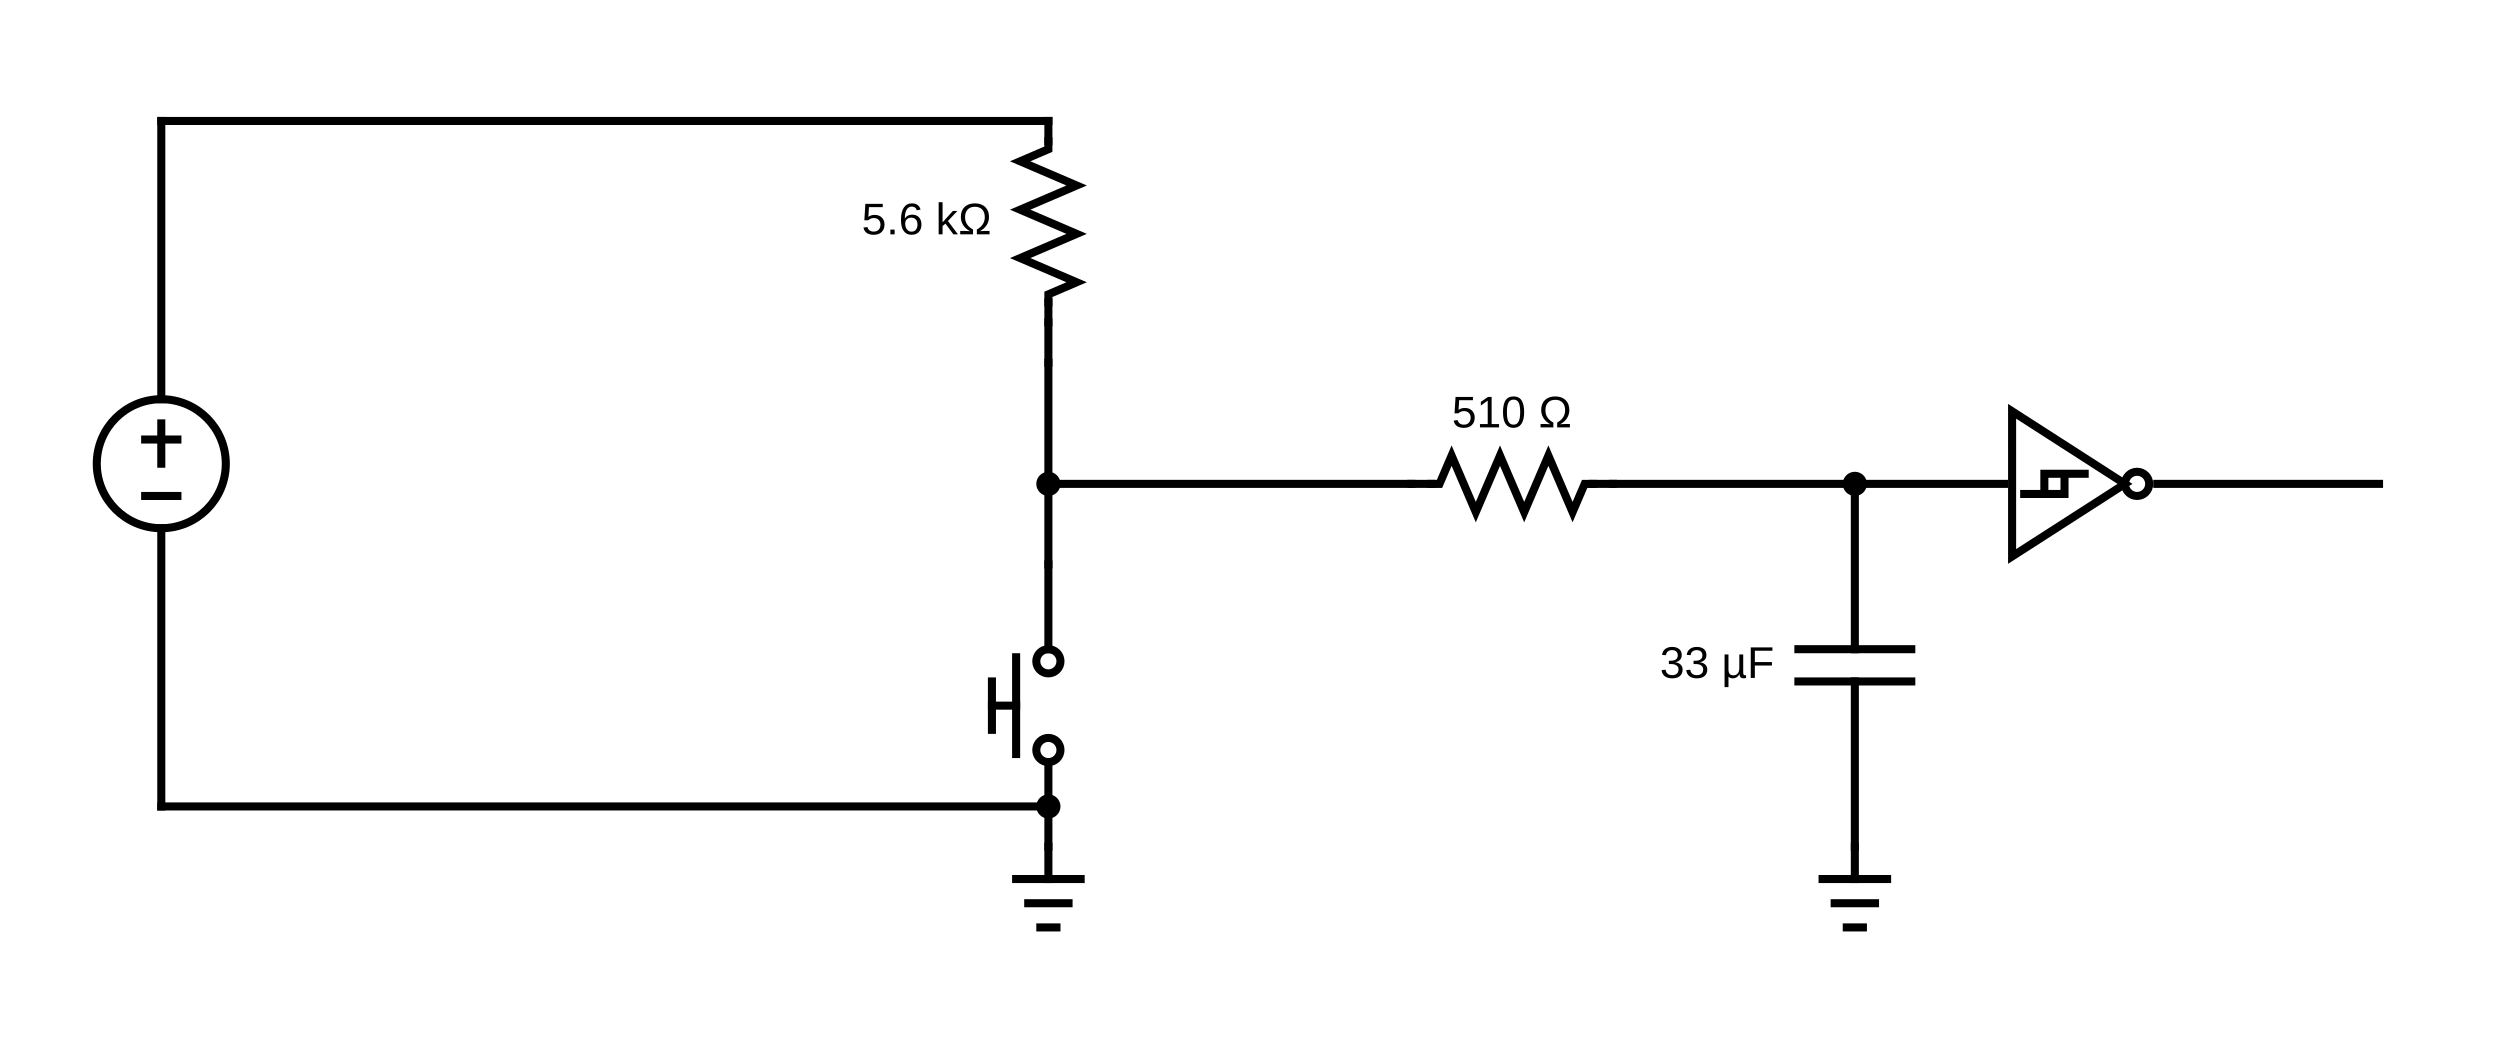
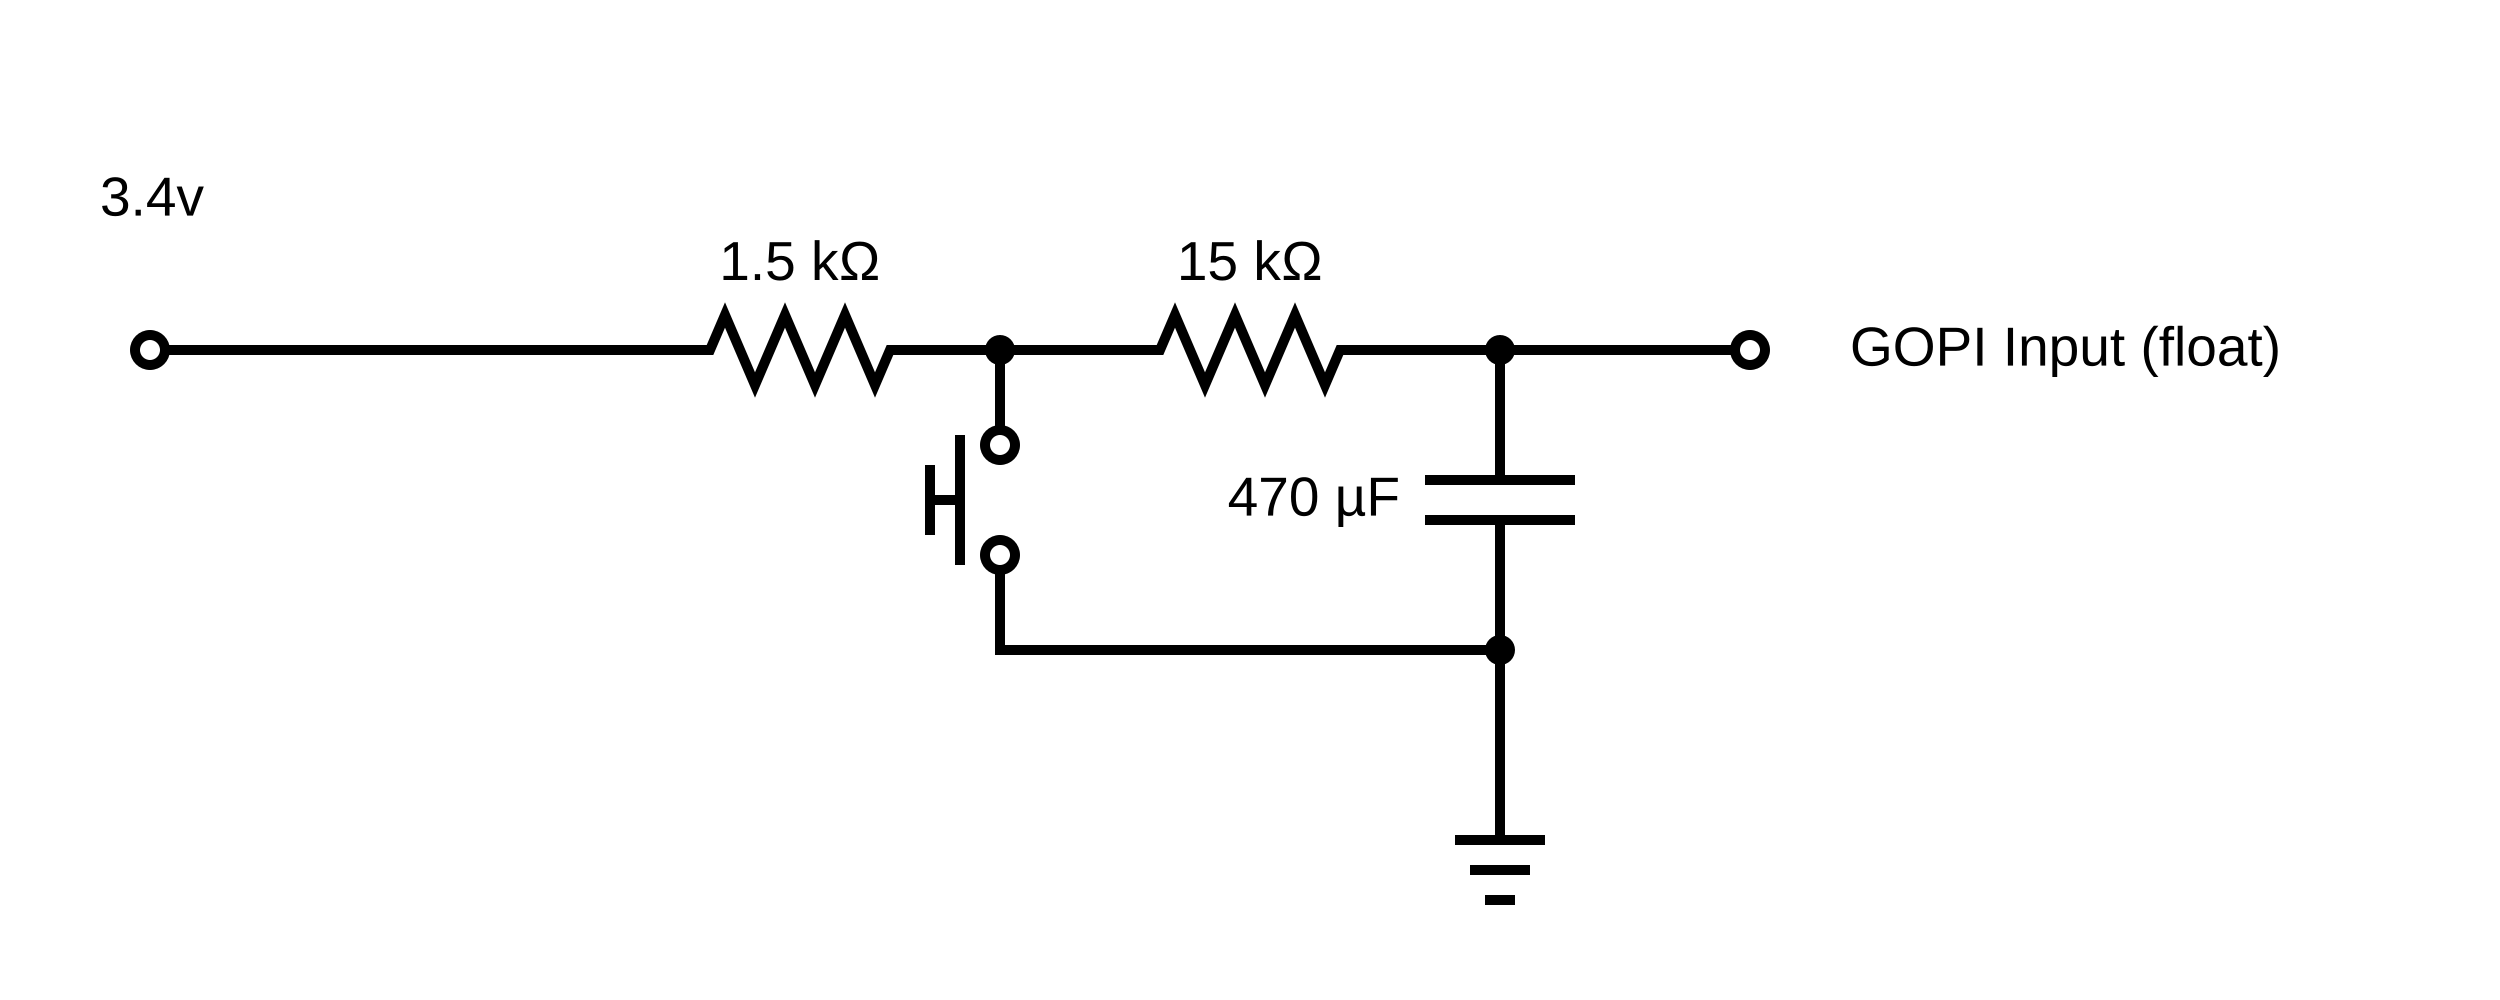
- <svg xmlns="http://www.w3.org/2000/svg" version="1.1" width="620" height="260">
-   <line x1="40" y1="200" x2="260" y2="200" style="stroke:rgb(0, 0, 0);stroke-linecap:square;stroke-width:2" />
-   <line x1="40" y1="30" x2="260" y2="30" style="stroke:rgb(0, 0, 0);stroke-linecap:square;stroke-width:2" />
-   <line x1="40" y1="30" x2="40" y2="99" style="stroke:rgb(0, 0, 0);stroke-linecap:square;stroke-width:2" />
-   <ellipse cx="40" cy="115" rx="16" ry="16" style="fill-opacity:0;fill:rgb(0, 0, 0);stroke:rgb(0, 0, 0);stroke-width:2" />
-   <line x1="40" y1="131" x2="40" y2="200" style="stroke:rgb(0, 0, 0);stroke-linecap:square;stroke-width:2" />
-   <path d="M 40,115 M 40,105 L 40,113 M 36,109 L 44,109 M 36,123 L 44,123" style="fill-opacity:0;fill:rgb(0, 0, 0);stroke:rgb(0, 0, 0);stroke-linecap:square;stroke-width:2" />
-   <line x1="400" y1="120" x2="460" y2="120" style="stroke:rgb(0, 0, 0);stroke-linecap:square;stroke-width:2" />
-   <line x1="260" y1="210" x2="260" y2="218" style="stroke:rgb(0, 0, 0);stroke-linecap:square;stroke-width:2" />
-   <line x1="252" y1="218" x2="268" y2="218" style="stroke:rgb(0, 0, 0);stroke-linecap:square;stroke-width:2" />
-   <line x1="255" y1="224" x2="265" y2="224" style="stroke:rgb(0, 0, 0);stroke-linecap:square;stroke-width:2" />
-   <line x1="258" y1="230" x2="262" y2="230" style="stroke:rgb(0, 0, 0);stroke-linecap:square;stroke-width:2" />
-   <line x1="260" y1="120" x2="260" y2="140" style="stroke:rgb(0, 0, 0);stroke-linecap:square;stroke-width:2" />
-   <line x1="260" y1="90" x2="260" y2="120" style="stroke:rgb(0, 0, 0);stroke-linecap:square;stroke-width:2" />
-   <line x1="260" y1="120" x2="350" y2="120" style="stroke:rgb(0, 0, 0);stroke-linecap:square;stroke-width:2" />
-   <line x1="260" y1="140" x2="260" y2="161" style="stroke:rgb(0, 0, 0);stroke-linecap:square;stroke-width:2" />
-   <line x1="260" y1="189" x2="260" y2="210" style="stroke:rgb(0, 0, 0);stroke-linecap:square;stroke-width:2" />
-   <ellipse cx="260" cy="164" rx="3" ry="3" style="fill-opacity:0;fill:rgb(0, 0, 0);stroke:rgb(0, 0, 0);stroke-width:2" />
-   <ellipse cx="260" cy="186" rx="3" ry="3" style="fill-opacity:0;fill:rgb(0, 0, 0);stroke:rgb(0, 0, 0);stroke-width:2" />
-   <line x1="252" y1="163" x2="252" y2="187" style="stroke:rgb(0, 0, 0);stroke-linecap:square;stroke-width:2" />
-   <line x1="246" y1="169" x2="246" y2="181" style="stroke:rgb(0, 0, 0);stroke-linecap:square;stroke-width:2" />
-   <line x1="246" y1="175" x2="252" y2="175" style="stroke:rgb(0, 0, 0);stroke-linecap:square;stroke-width:2" />
-   <line x1="460" y1="120" x2="497" y2="120" style="stroke:rgb(0, 0, 0);stroke-linecap:square;stroke-width:2" />
-   <path d="M 499,110 M 499,120 L 499,138 L 527,120 L 499,102 L 499,120 M 502,122.5 L 512,122.5 L 512,117.5 M 517,117.5 L 507,117.5 L 507,122.5 M 507,120 M 527,120 A 2,2 -5 1 1 533,120 A 2,2 -5 1 1 527,120" style="fill-opacity:0;fill:rgb(0, 0, 0);stroke:rgb(0, 0, 0);stroke-linecap:square;stroke-width:2" />
-   <line x1="535" y1="120" x2="590" y2="120" style="stroke:rgb(0, 0, 0);stroke-linecap:square;stroke-width:2" />
-   <line x1="460" y1="210" x2="460" y2="218" style="stroke:rgb(0, 0, 0);stroke-linecap:square;stroke-width:2" />
-   <line x1="452" y1="218" x2="468" y2="218" style="stroke:rgb(0, 0, 0);stroke-linecap:square;stroke-width:2" />
-   <line x1="455" y1="224" x2="465" y2="224" style="stroke:rgb(0, 0, 0);stroke-linecap:square;stroke-width:2" />
-   <line x1="458" y1="230" x2="462" y2="230" style="stroke:rgb(0, 0, 0);stroke-linecap:square;stroke-width:2" />
-   <line x1="460" y1="120" x2="460" y2="161" style="stroke:rgb(0, 0, 0);stroke-linecap:square;stroke-width:2" />
-   <line x1="460" y1="169" x2="460" y2="210" style="stroke:rgb(0, 0, 0);stroke-linecap:square;stroke-width:2" />
-   <line x1="446" y1="161" x2="474" y2="161" style="stroke:rgb(0, 0, 0);stroke-linecap:square;stroke-width:2" />
-   <line x1="446" y1="169" x2="474" y2="169" style="stroke:rgb(0, 0, 0);stroke-linecap:square;stroke-width:2" />
-   <text x="440" y="165" style="font-family:Arial;font-size:11px;text-anchor:end" dominant-baseline="middle" transform="rotate(0, 440, 165)">33 µF</text>
-   <line x1="260" y1="80" x2="260" y2="90" style="stroke:rgb(0, 0, 0);stroke-linecap:square;stroke-width:2" />
-   <line x1="350" y1="120" x2="355" y2="120" style="stroke:rgb(0, 0, 0);stroke-linecap:square;stroke-width:2" />
-   <line x1="395" y1="120" x2="400" y2="120" style="stroke:rgb(0, 0, 0);stroke-linecap:square;stroke-width:2" />
-   <path d="M 355,120 L 357,120 L 360,113 L 366,127 L 372,113 L 378,127 L 384,113 L 390,127 L 393,120 L 395,120" style="fill-opacity:0;fill:rgb(0, 0, 0);stroke:rgb(0, 0, 0);stroke-linecap:square;stroke-width:2" />
-   <text x="375" y="106" style="font-family:Arial;font-size:11px;text-anchor:middle" dominant-baseline="baseline" transform="rotate(0, 375, 106)">510 Ω</text>
-   <line x1="260" y1="30" x2="260" y2="35" style="stroke:rgb(0, 0, 0);stroke-linecap:square;stroke-width:2" />
-   <line x1="260" y1="75" x2="260" y2="80" style="stroke:rgb(0, 0, 0);stroke-linecap:square;stroke-width:2" />
-   <path d="M 260,35 L 260,37 L 253,40 L 267,46 L 253,52 L 267,58 L 253,64 L 267,70 L 260,73 L 260,75" style="fill-opacity:0;fill:rgb(0, 0, 0);stroke:rgb(0, 0, 0);stroke-linecap:square;stroke-width:2" />
-   <text x="246" y="55" style="font-family:Arial;font-size:11px;text-anchor:end" dominant-baseline="middle" transform="rotate(0, 246, 55)">5.6 kΩ</text>
-   <ellipse cx="260" cy="200" rx="2" ry="2" style="fill-opacity:1;fill:rgb(0, 0, 0);stroke:rgb(0, 0, 0);stroke-width:2" />
-   <ellipse cx="460" cy="120" rx="2" ry="2" style="fill-opacity:1;fill:rgb(0, 0, 0);stroke:rgb(0, 0, 0);stroke-width:2" />
-   <ellipse cx="260" cy="120" rx="2" ry="2" style="fill-opacity:1;fill:rgb(0, 0, 0);stroke:rgb(0, 0, 0);stroke-width:2" />
+ <svg xmlns="http://www.w3.org/2000/svg" version="1.1" width="500" height="200">
+   <text x="370" y="70" style="font-family:Arial;font-size:11px;text-anchor:start" dominant-baseline="middle" transform="rotate(0, 370, 70)">GOPI Input (float)</text>
+   <line x1="300" y1="140" x2="300" y2="168" style="stroke:rgb(0, 0, 0);stroke-linecap:square;stroke-width:2" />
+   <line x1="292" y1="168" x2="308" y2="168" style="stroke:rgb(0, 0, 0);stroke-linecap:square;stroke-width:2" />
+   <line x1="295" y1="174" x2="305" y2="174" style="stroke:rgb(0, 0, 0);stroke-linecap:square;stroke-width:2" />
+   <line x1="298" y1="180" x2="302" y2="180" style="stroke:rgb(0, 0, 0);stroke-linecap:square;stroke-width:2" />
+   <line x1="300" y1="130" x2="300" y2="140" style="stroke:rgb(0, 0, 0);stroke-linecap:square;stroke-width:2" />
+   <line x1="200" y1="130" x2="300" y2="130" style="stroke:rgb(0, 0, 0);stroke-linecap:square;stroke-width:2" />
+   <text x="20" y="40" style="font-family:Arial;font-size:11px;text-anchor:start" dominant-baseline="middle" transform="rotate(0, 20, 40)">3.4v</text>
+   <text x="22" y="70" style="font-family:Arial;font-size:12px;text-anchor:end" dominant-baseline="middle" transform="rotate(0, 22, 70)" />
+   <line x1="33" y1="70" x2="120" y2="70" style="stroke:rgb(0, 0, 0);stroke-linecap:square;stroke-width:2" />
+   <ellipse cx="30" cy="70" rx="3" ry="3" style="fill-opacity:0;fill:rgb(0, 0, 0);stroke:rgb(0, 0, 0);stroke-width:2" />
+   <text x="358" y="70" style="font-family:Arial;font-size:12px;text-anchor:start" dominant-baseline="middle" transform="rotate(0, 358, 70)" />
+   <line x1="300" y1="70" x2="347" y2="70" style="stroke:rgb(0, 0, 0);stroke-linecap:square;stroke-width:2" />
+   <ellipse cx="350" cy="70" rx="3" ry="3" style="fill-opacity:0;fill:rgb(0, 0, 0);stroke:rgb(0, 0, 0);stroke-width:2" />
+   <line x1="200" y1="70" x2="200" y2="86" style="stroke:rgb(0, 0, 0);stroke-linecap:square;stroke-width:2" />
+   <line x1="200" y1="114" x2="200" y2="130" style="stroke:rgb(0, 0, 0);stroke-linecap:square;stroke-width:2" />
+   <ellipse cx="200" cy="89" rx="3" ry="3" style="fill-opacity:0;fill:rgb(0, 0, 0);stroke:rgb(0, 0, 0);stroke-width:2" />
+   <ellipse cx="200" cy="111" rx="3" ry="3" style="fill-opacity:0;fill:rgb(0, 0, 0);stroke:rgb(0, 0, 0);stroke-width:2" />
+   <line x1="192" y1="88" x2="192" y2="112" style="stroke:rgb(0, 0, 0);stroke-linecap:square;stroke-width:2" />
+   <line x1="186" y1="94" x2="186" y2="106" style="stroke:rgb(0, 0, 0);stroke-linecap:square;stroke-width:2" />
+   <line x1="186" y1="100" x2="192" y2="100" style="stroke:rgb(0, 0, 0);stroke-linecap:square;stroke-width:2" />
+   <line x1="300" y1="70" x2="300" y2="96" style="stroke:rgb(0, 0, 0);stroke-linecap:square;stroke-width:2" />
+   <line x1="300" y1="104" x2="300" y2="130" style="stroke:rgb(0, 0, 0);stroke-linecap:square;stroke-width:2" />
+   <line x1="286" y1="96" x2="314" y2="96" style="stroke:rgb(0, 0, 0);stroke-linecap:square;stroke-width:2" />
+   <line x1="286" y1="104" x2="314" y2="104" style="stroke:rgb(0, 0, 0);stroke-linecap:square;stroke-width:2" />
+   <text x="280" y="100" style="font-family:Arial;font-size:11px;text-anchor:end" dominant-baseline="middle" transform="rotate(0, 280, 100)">470 µF</text>
+   <line x1="200" y1="70" x2="230" y2="70" style="stroke:rgb(0, 0, 0);stroke-linecap:square;stroke-width:2" />
+   <line x1="270" y1="70" x2="300" y2="70" style="stroke:rgb(0, 0, 0);stroke-linecap:square;stroke-width:2" />
+   <path d="M 230,70 L 232,70 L 235,63 L 241,77 L 247,63 L 253,77 L 259,63 L 265,77 L 268,70 L 270,70" style="fill-opacity:0;fill:rgb(0, 0, 0);stroke:rgb(0, 0, 0);stroke-linecap:square;stroke-width:2" />
+   <text x="250" y="56" style="font-family:Arial;font-size:11px;text-anchor:middle" dominant-baseline="baseline" transform="rotate(0, 250, 56)">15 kΩ</text>
+   <line x1="120" y1="70" x2="140" y2="70" style="stroke:rgb(0, 0, 0);stroke-linecap:square;stroke-width:2" />
+   <line x1="180" y1="70" x2="200" y2="70" style="stroke:rgb(0, 0, 0);stroke-linecap:square;stroke-width:2" />
+   <path d="M 140,70 L 142,70 L 145,63 L 151,77 L 157,63 L 163,77 L 169,63 L 175,77 L 178,70 L 180,70" style="fill-opacity:0;fill:rgb(0, 0, 0);stroke:rgb(0, 0, 0);stroke-linecap:square;stroke-width:2" />
+   <text x="160" y="56" style="font-family:Arial;font-size:11px;text-anchor:middle" dominant-baseline="baseline" transform="rotate(0, 160, 56)">1.5 kΩ</text>
+   <ellipse cx="300" cy="130" rx="2" ry="2" style="fill-opacity:1;fill:rgb(0, 0, 0);stroke:rgb(0, 0, 0);stroke-width:2" />
+   <ellipse cx="300" cy="70" rx="2" ry="2" style="fill-opacity:1;fill:rgb(0, 0, 0);stroke:rgb(0, 0, 0);stroke-width:2" />
+   <ellipse cx="200" cy="70" rx="2" ry="2" style="fill-opacity:1;fill:rgb(0, 0, 0);stroke:rgb(0, 0, 0);stroke-width:2" />
</svg>
